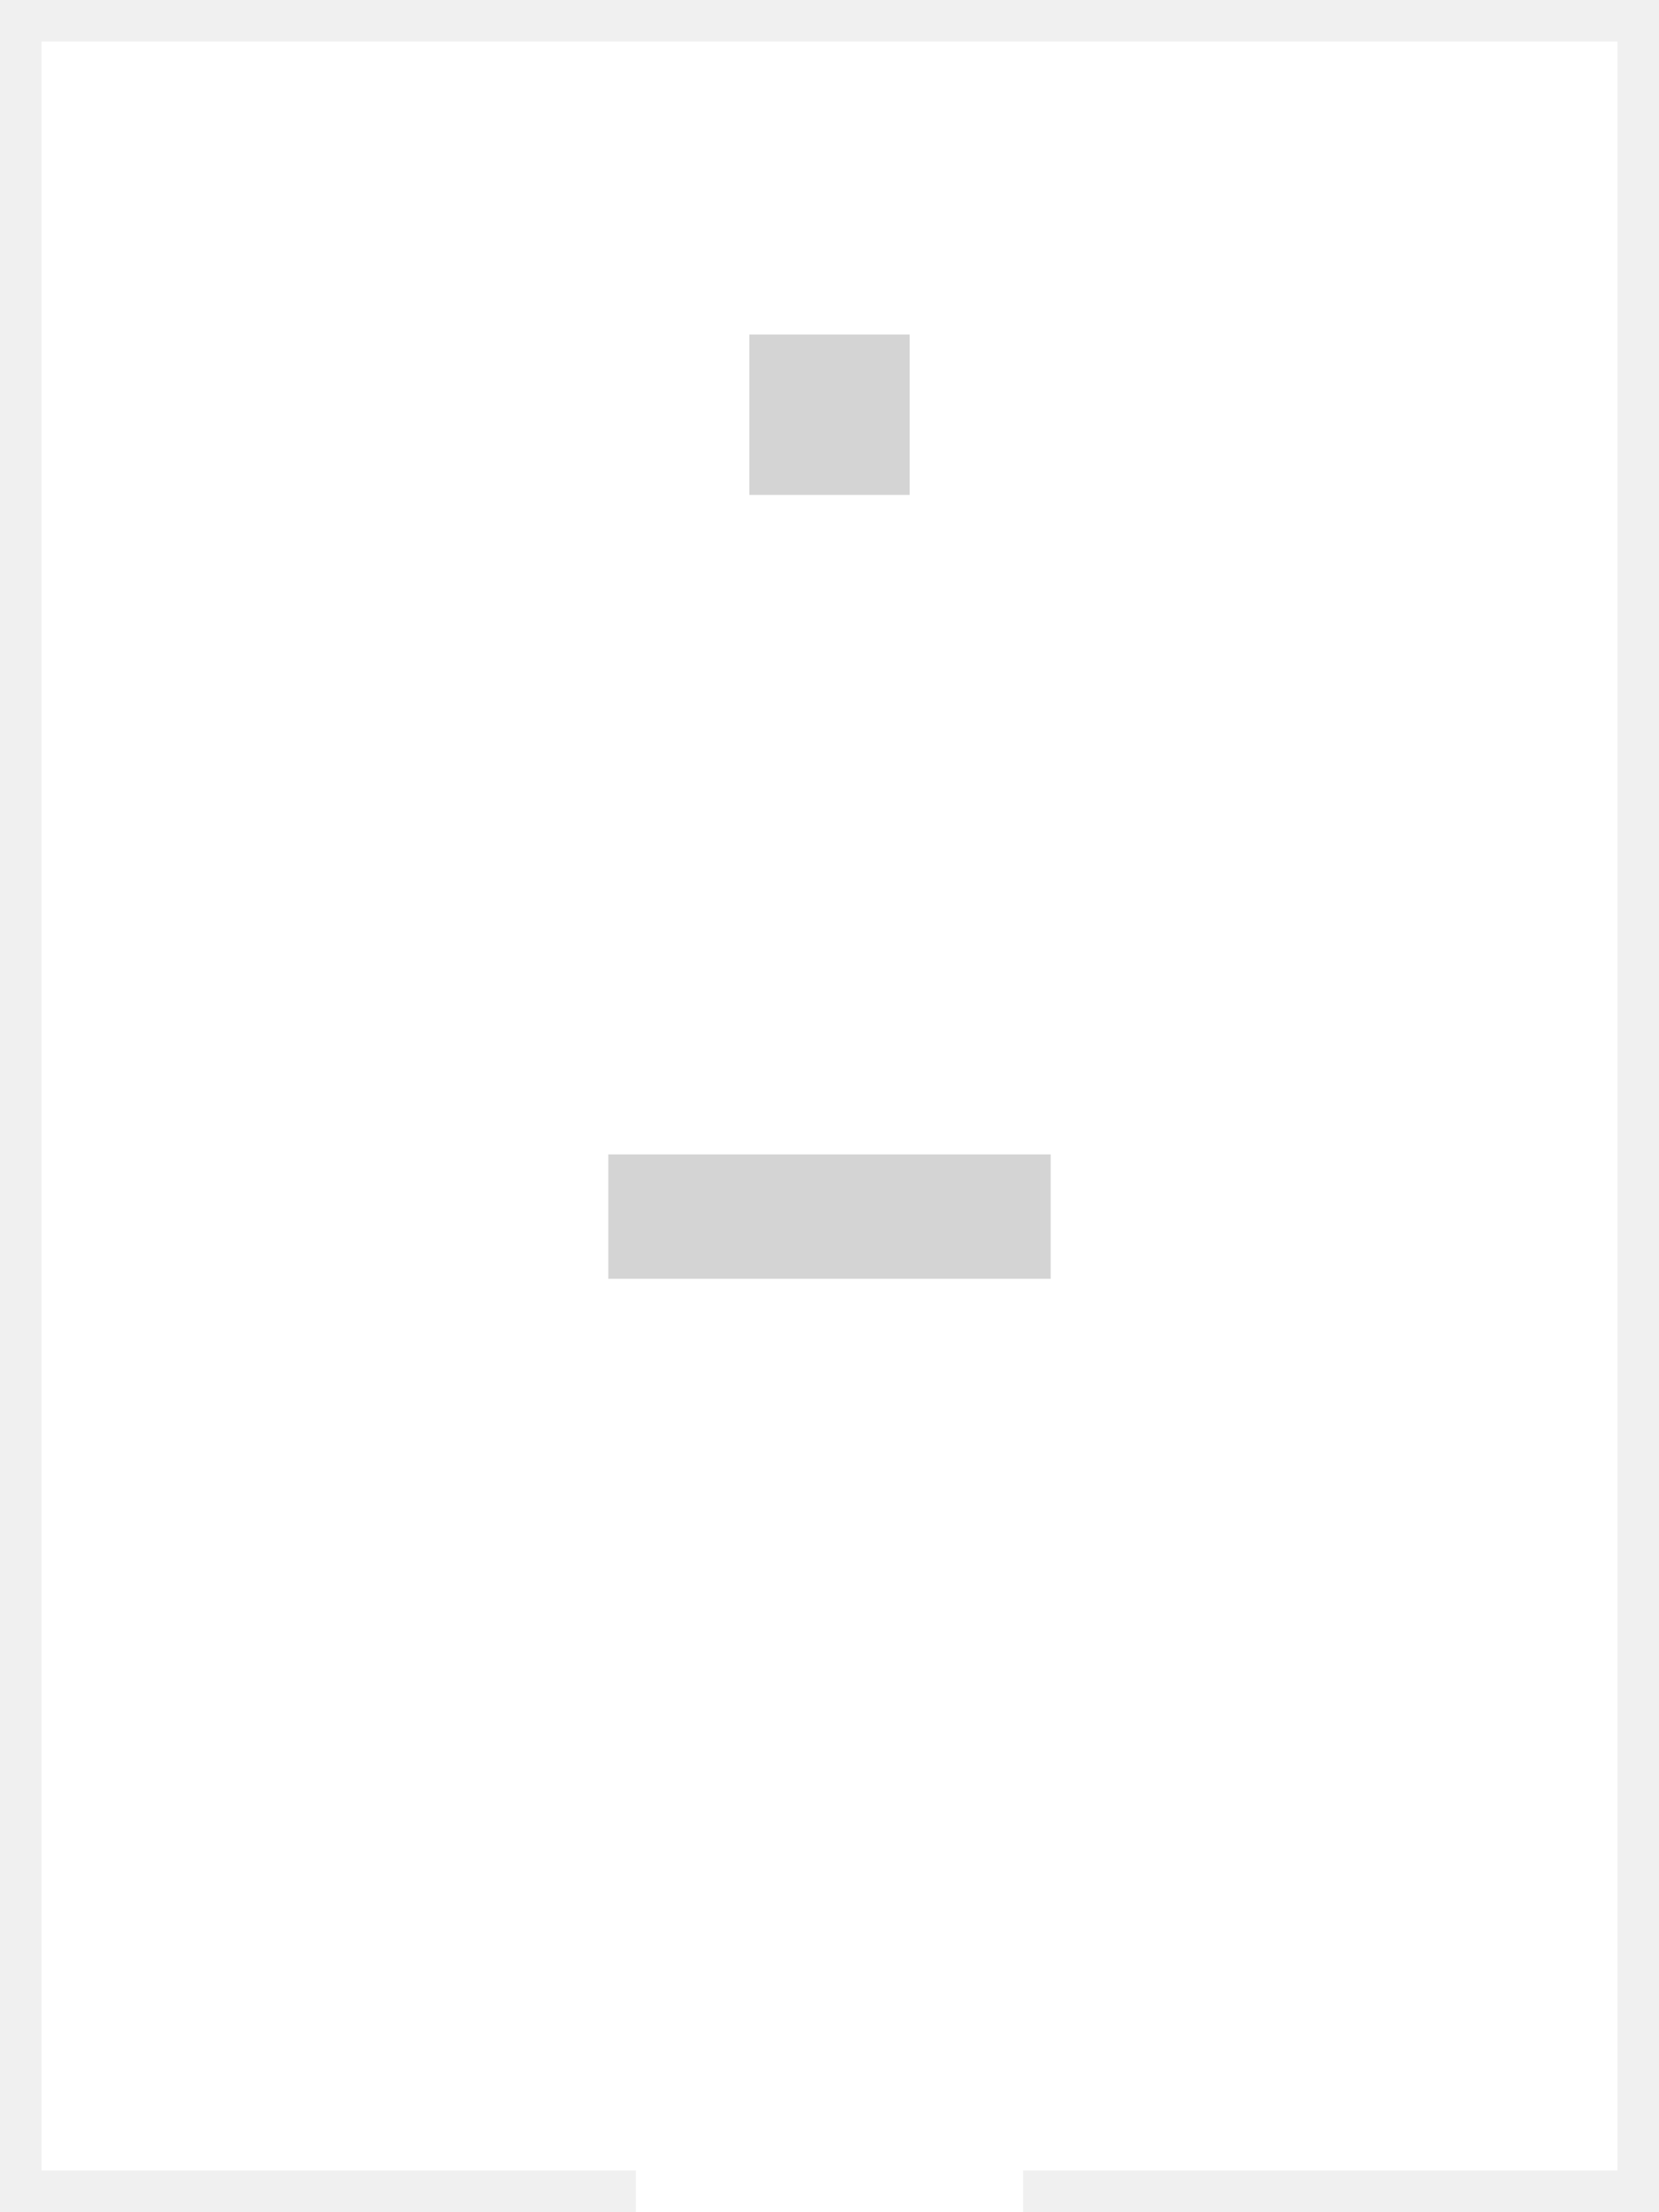
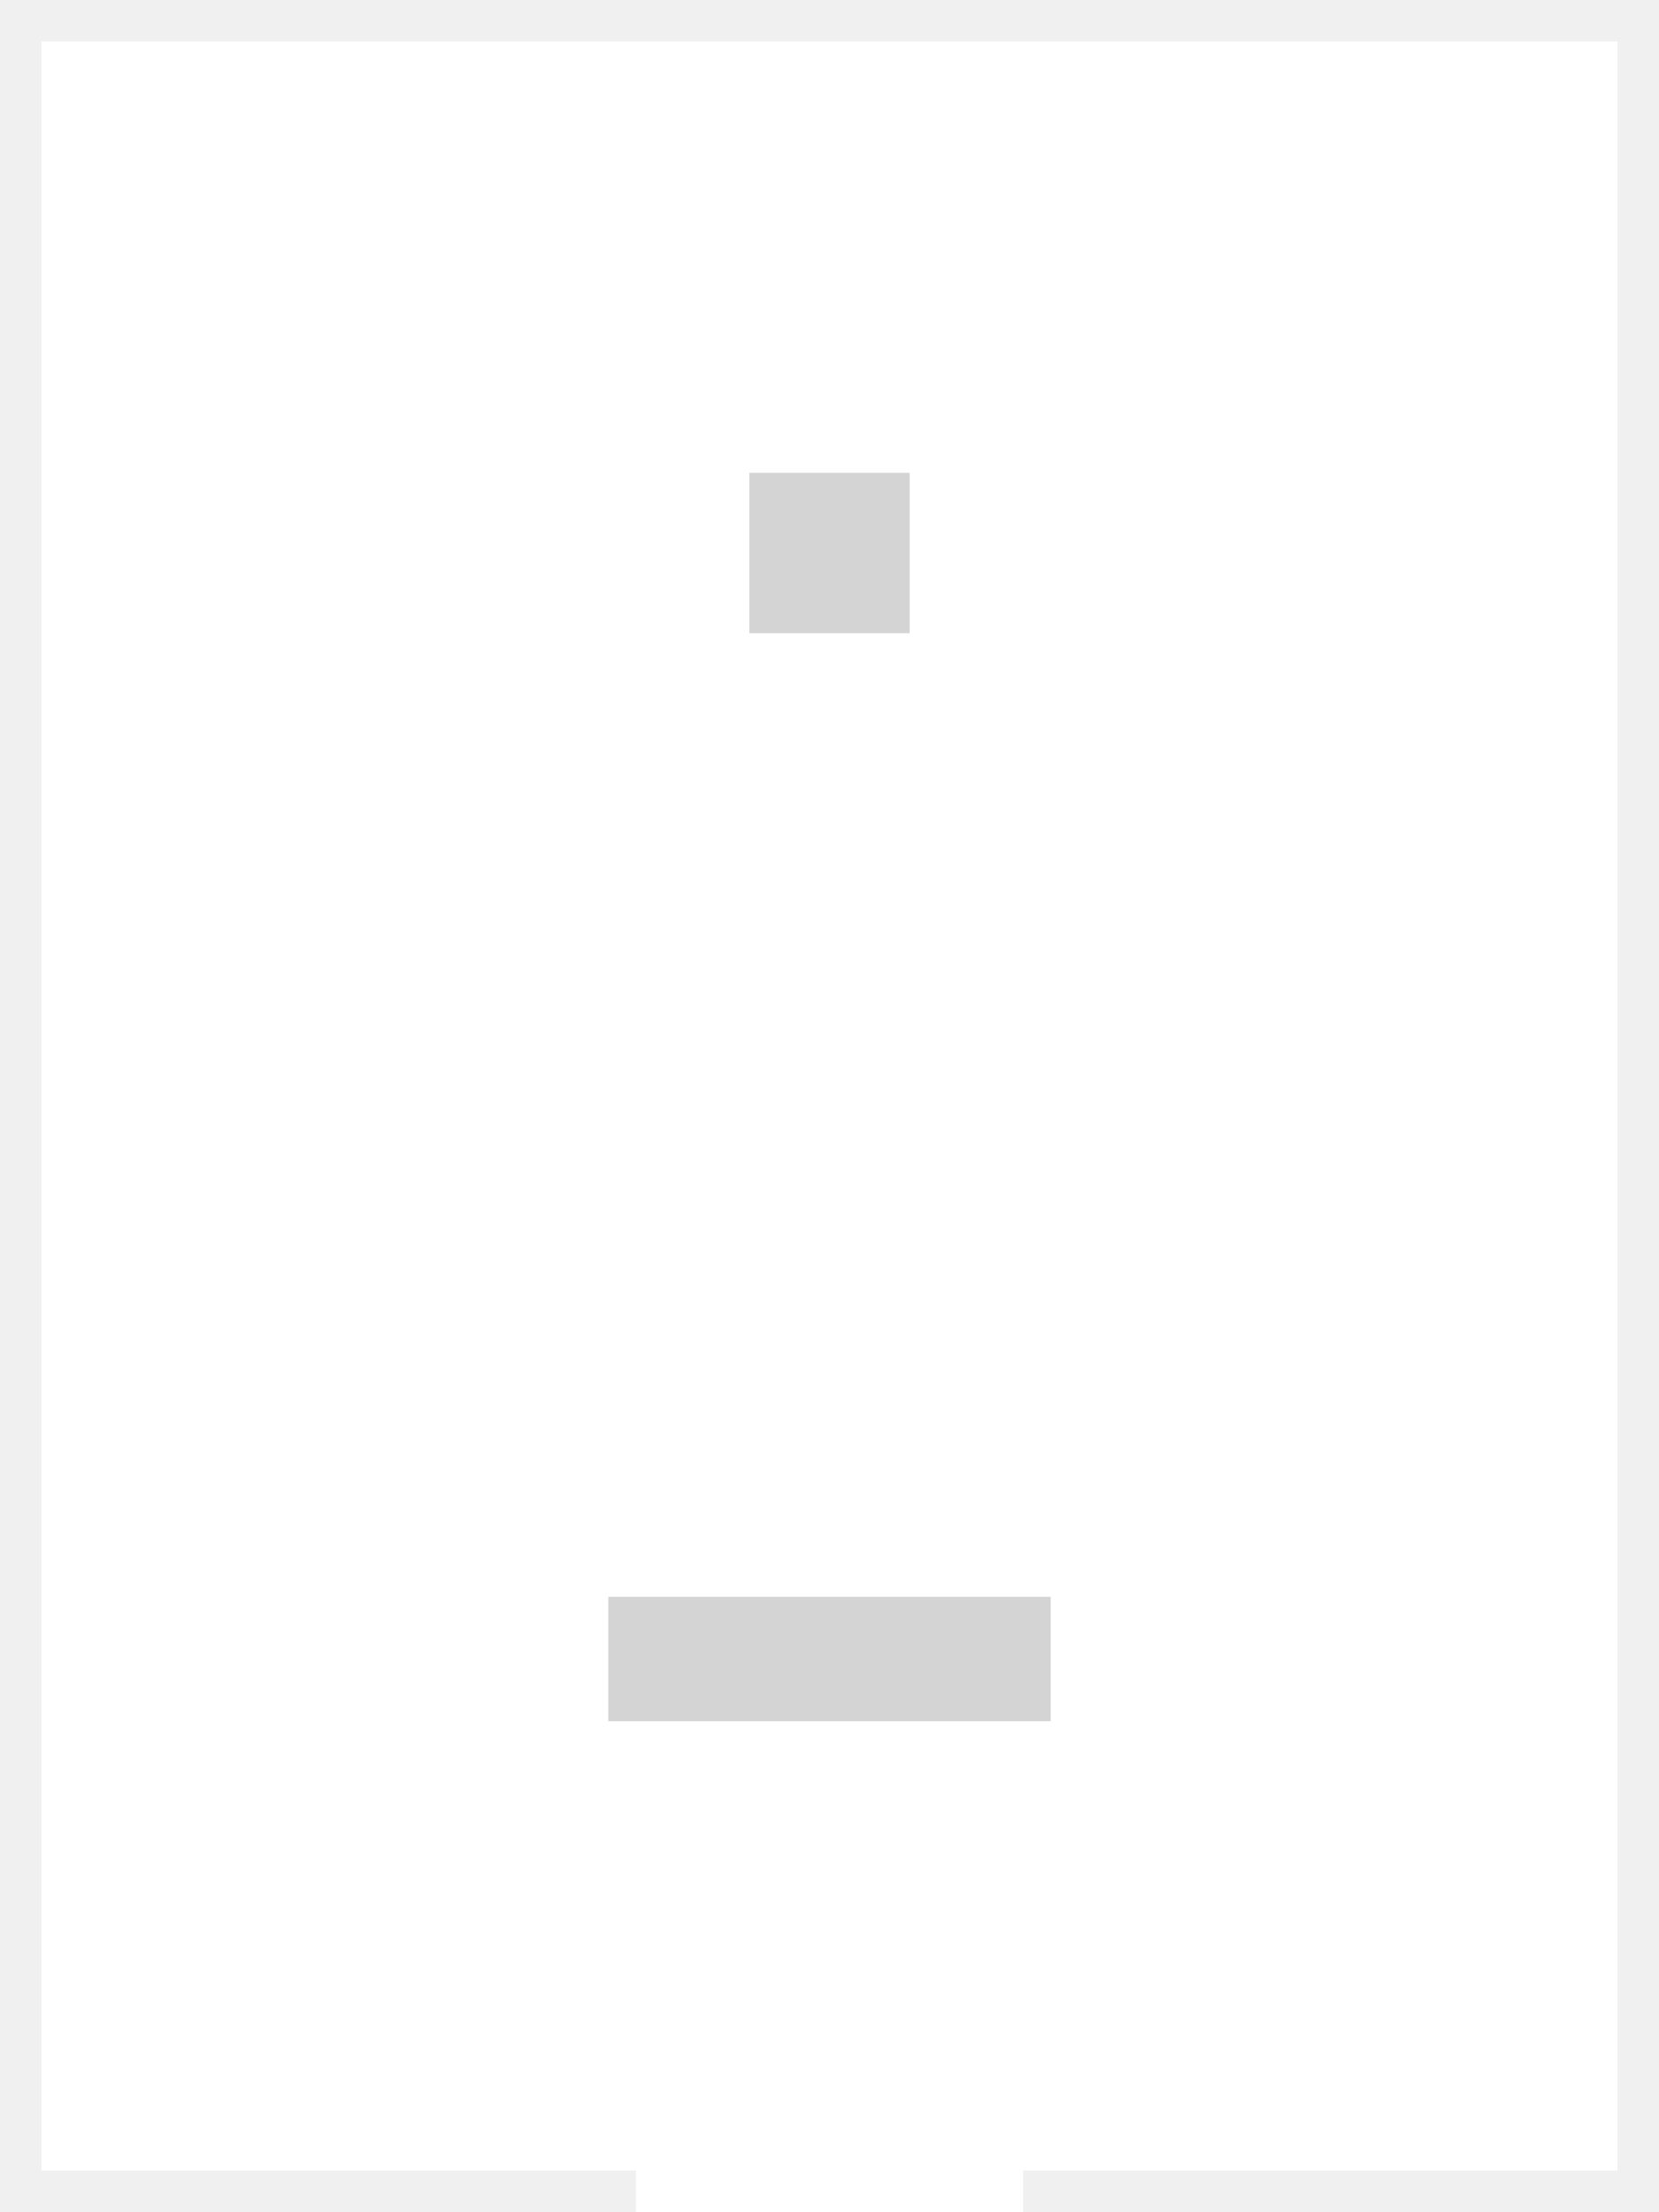
<svg xmlns="http://www.w3.org/2000/svg" viewBox="-6 -8 12 16" fill="#fff">
  <path d="M -5.7 -7.7 H 5.7 V 7.7 H 1.4 V 8 H -1.4 V 7.7 H -5.7 Z" />
  <g fill="#d4d4d4">
-     <rect x="-0.58" y="-5.58" width="1.16" height="1.16" />
-     <rect x="-1.6" y="0.35" width="3.2" height="0.9" />
+     <rect x="-0.58" y="-4.58" width="1.16" height="1.16" />
+     <rect x="-1.6" y="3.55" width="3.2" height="0.9" />
  </g>
</svg>
